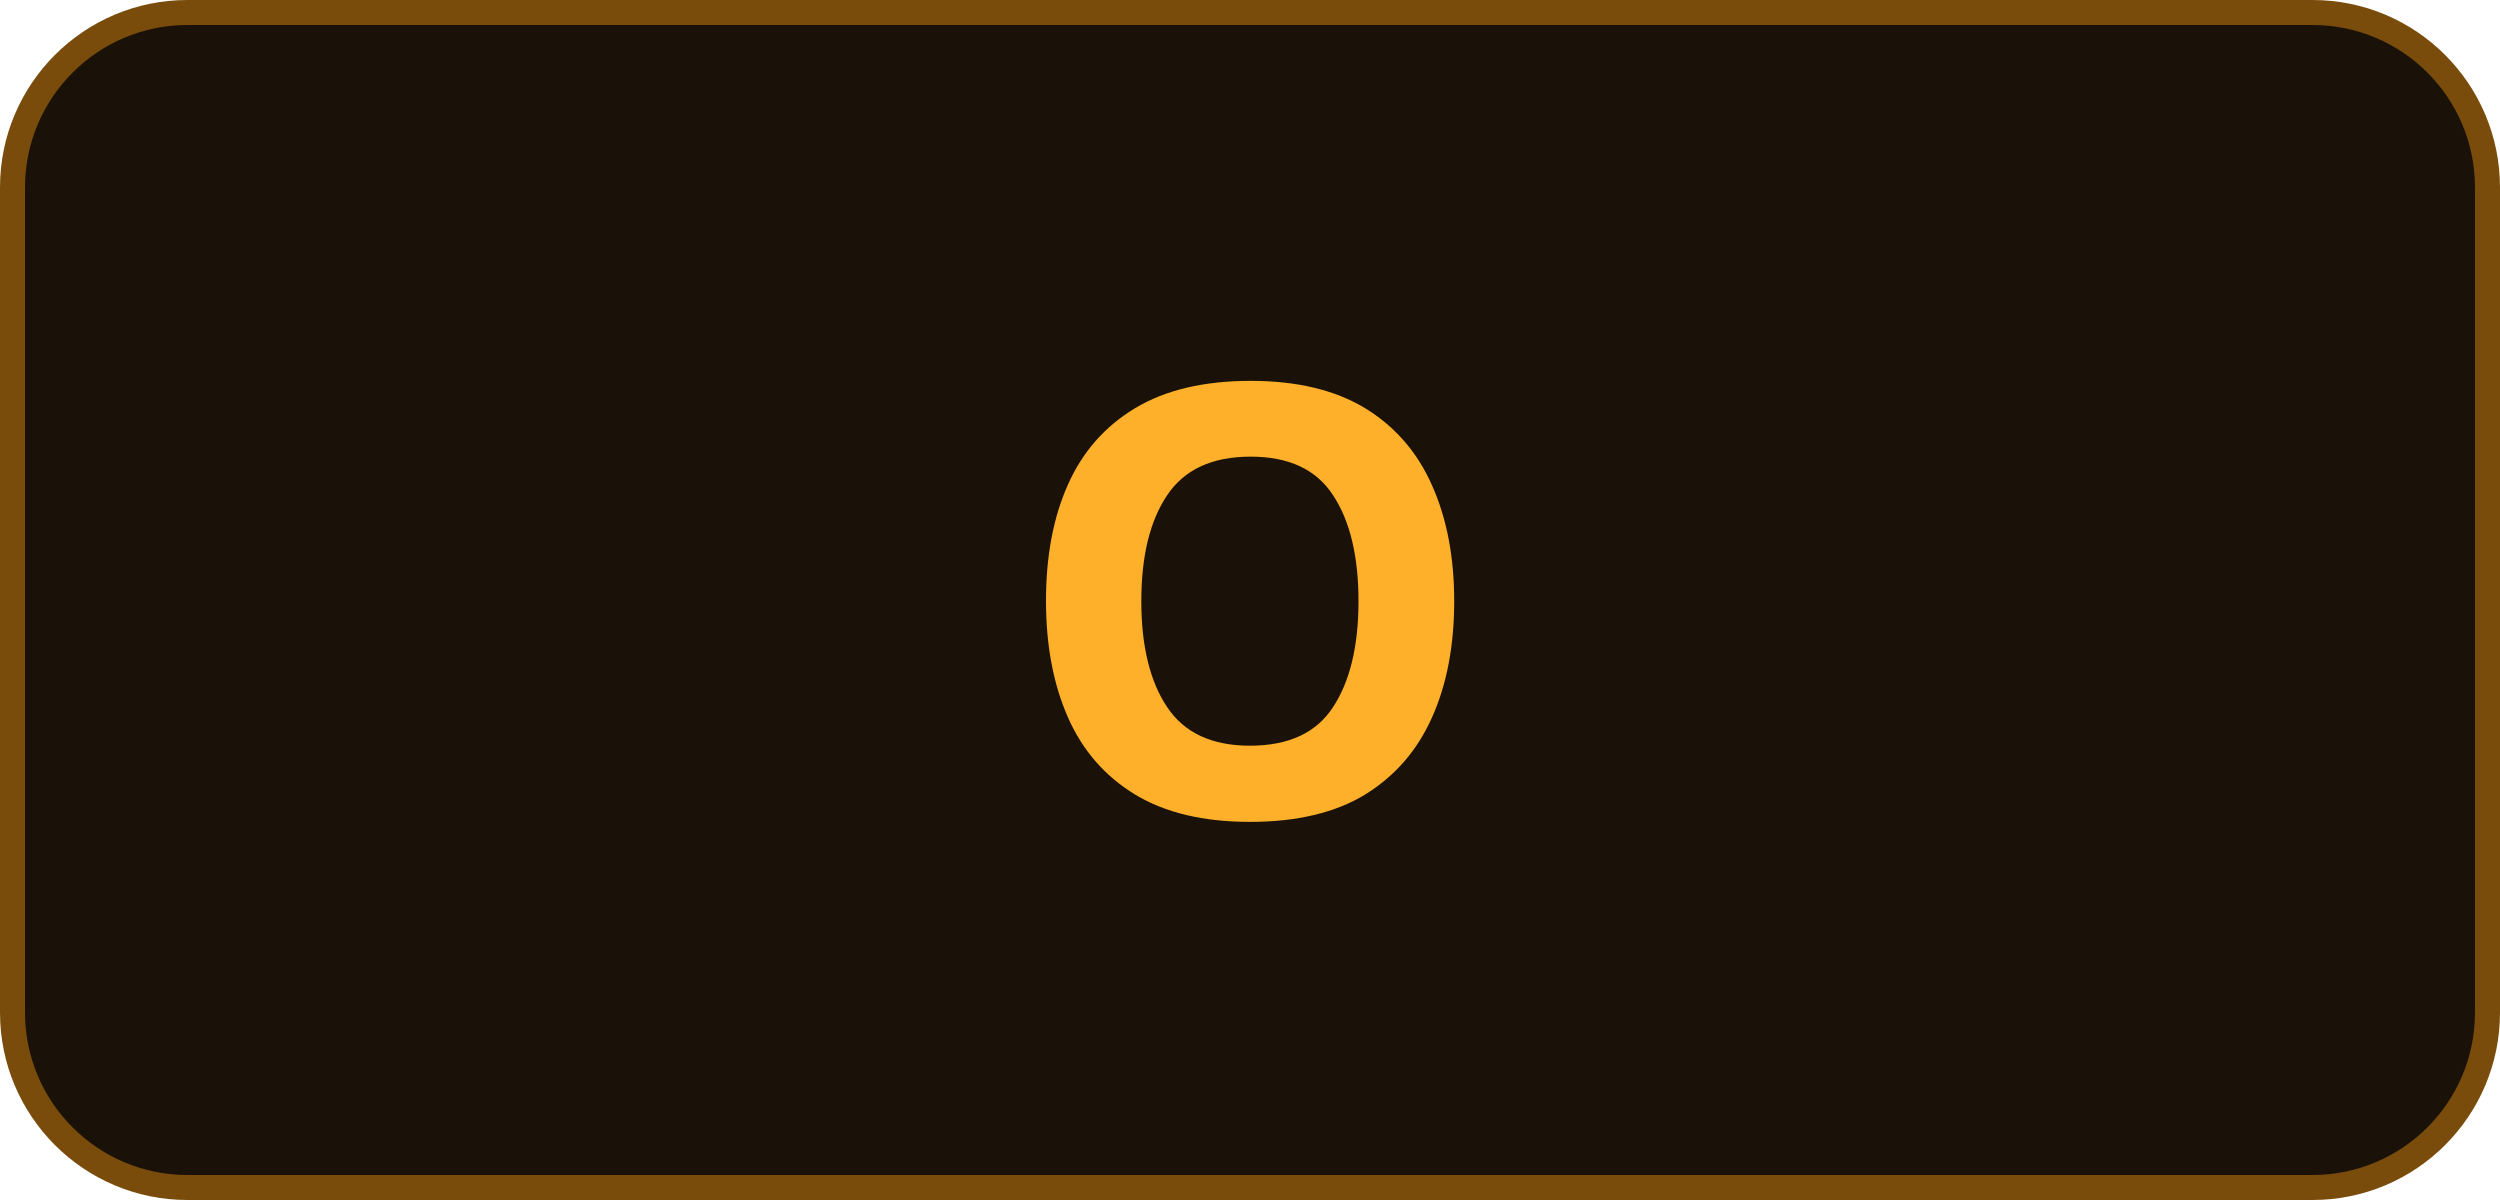
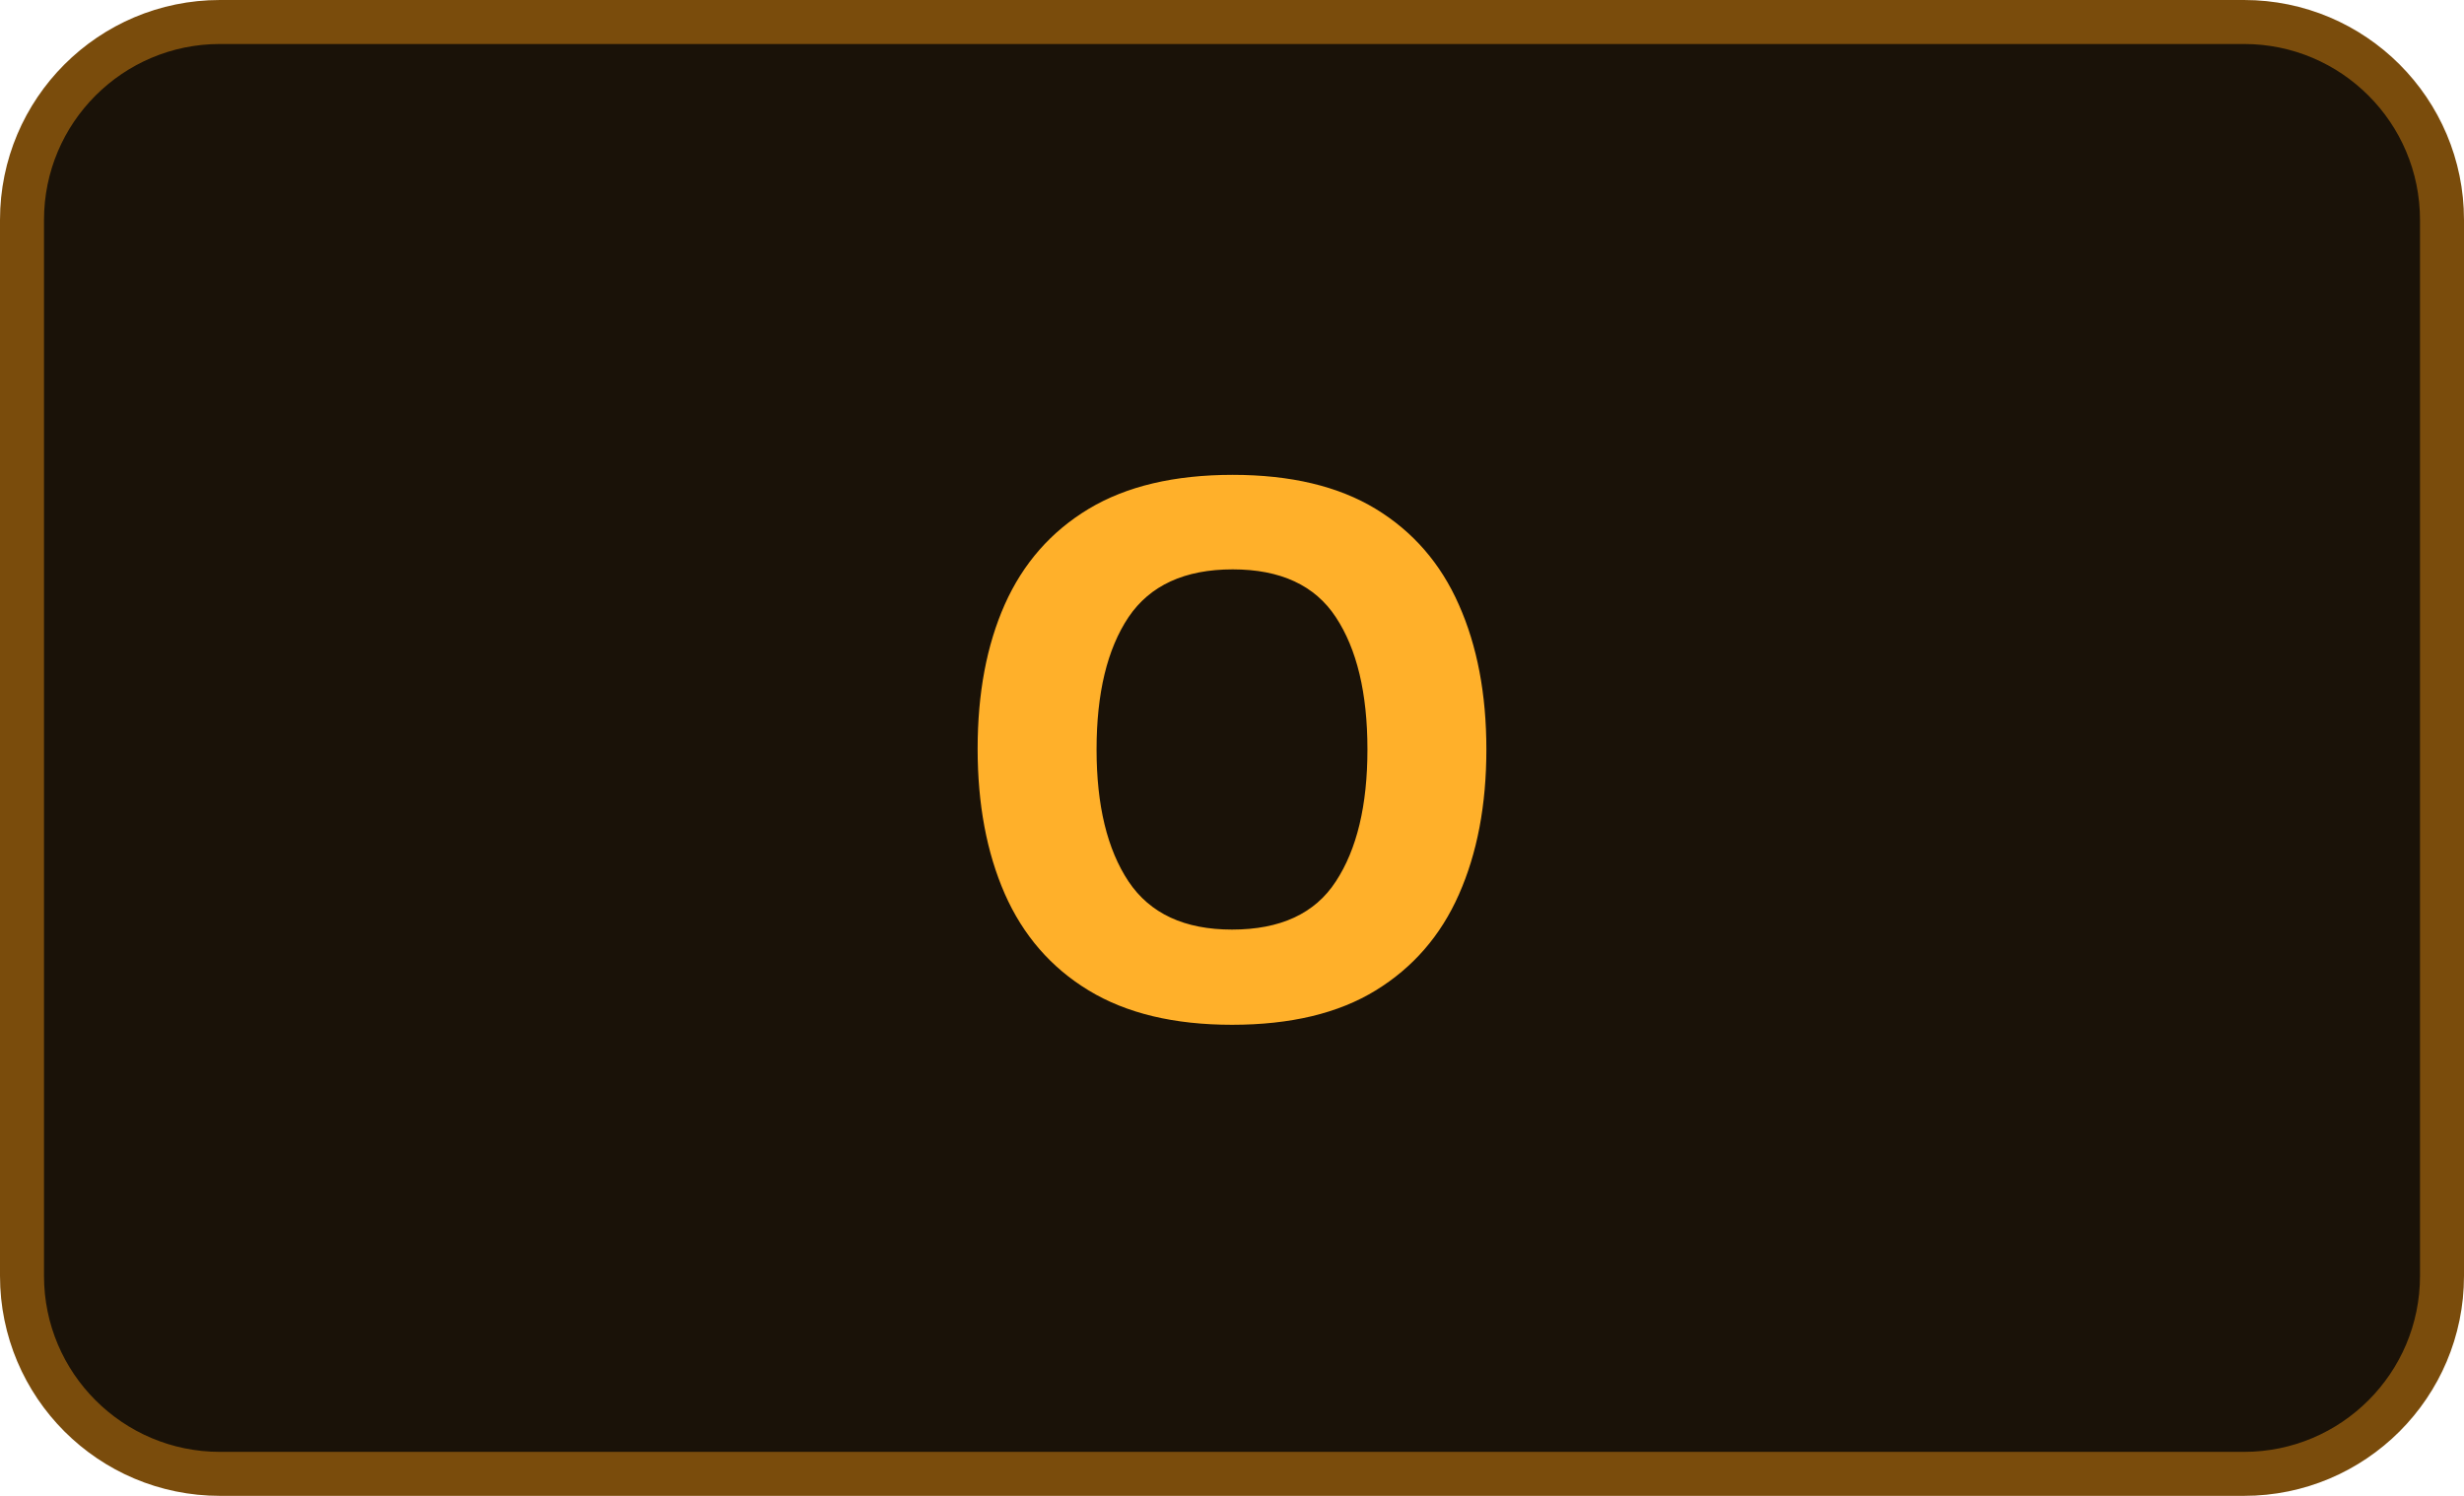
- <svg xmlns="http://www.w3.org/2000/svg" width="100" height="48" viewBox="0 0 100 48">
-   <rect x="0.5" y="0.5" width="99" height="47" rx="7" fill="#1a1208" stroke="#7a4c0c" />
-   <text x="50" y="32.64" font-family="Titillium Web" font-size="24" font-weight="700" fill="#ffb02a" text-anchor="middle">O</text>
+ <svg xmlns="http://www.w3.org/2000/svg" width="112" height="68" viewBox="0 0 112 68">
+   <rect x="1" y="1" width="110" height="66" rx="9" fill="#1a1208" stroke="#7a4c0c" stroke-width="2" />
+   <text x="56" y="46.24" font-family="Titillium Web" font-size="34" font-weight="700" fill="#ffb02a" text-anchor="middle">O</text>
</svg>
